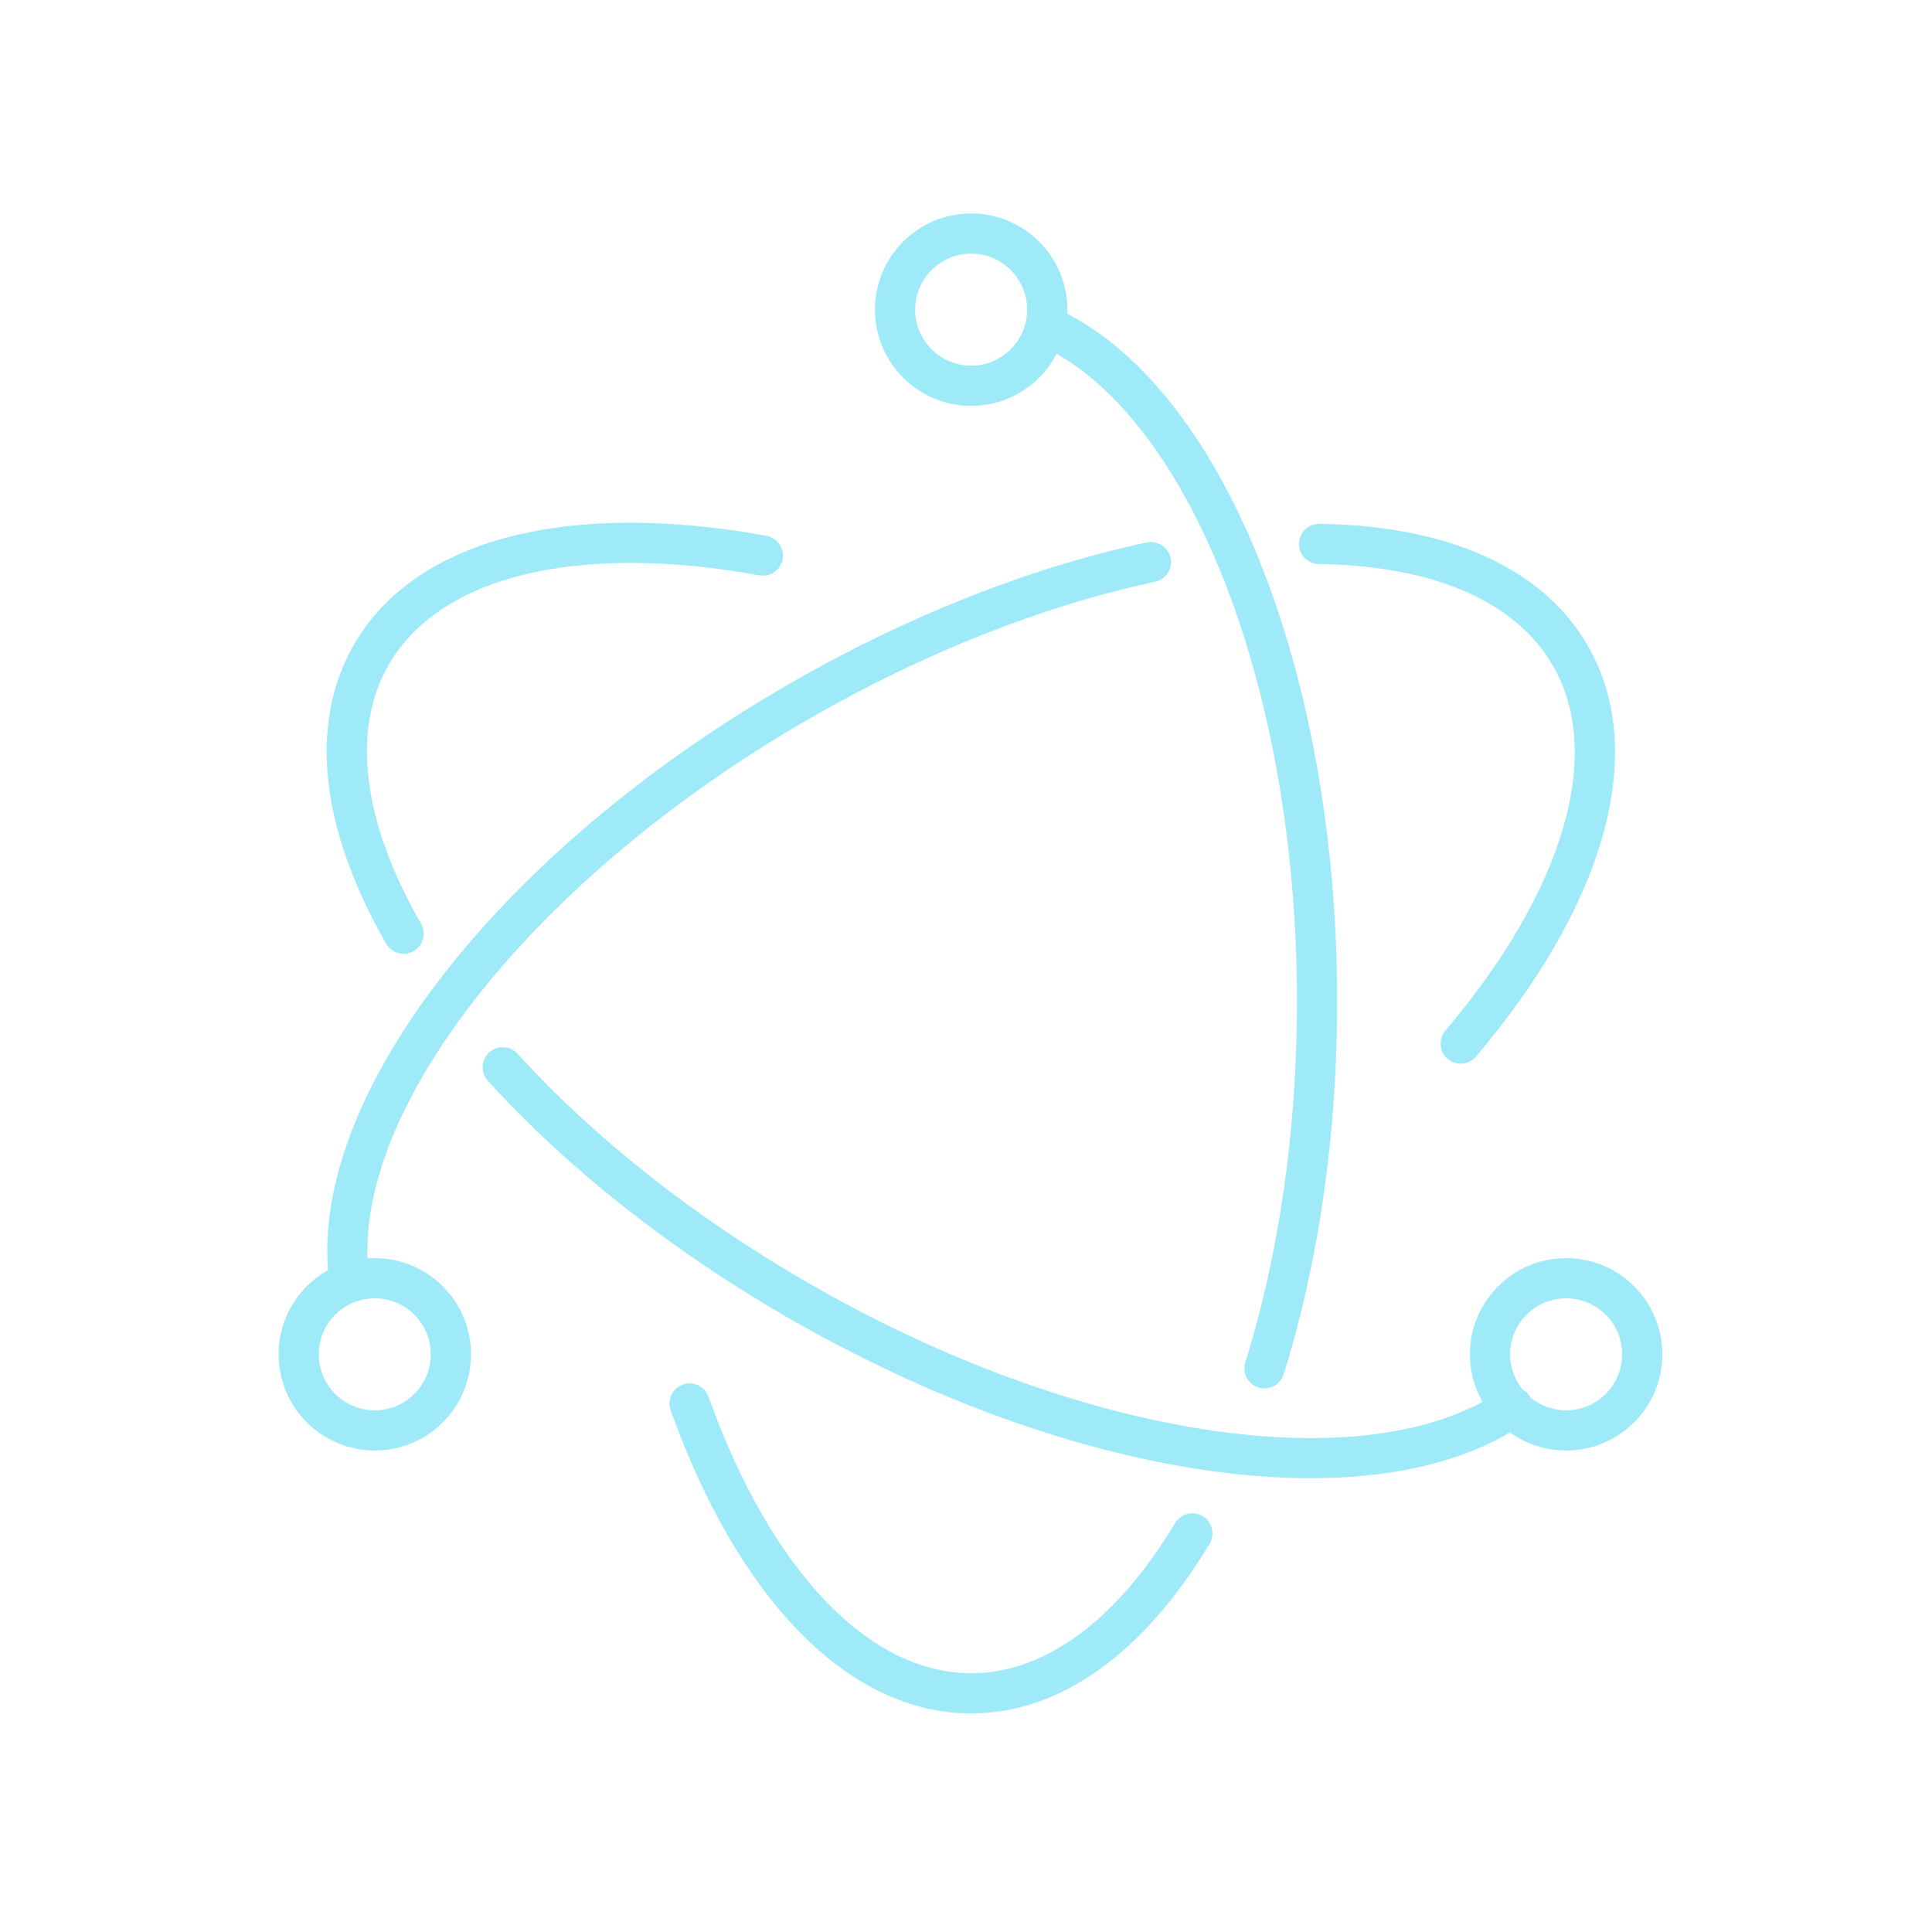
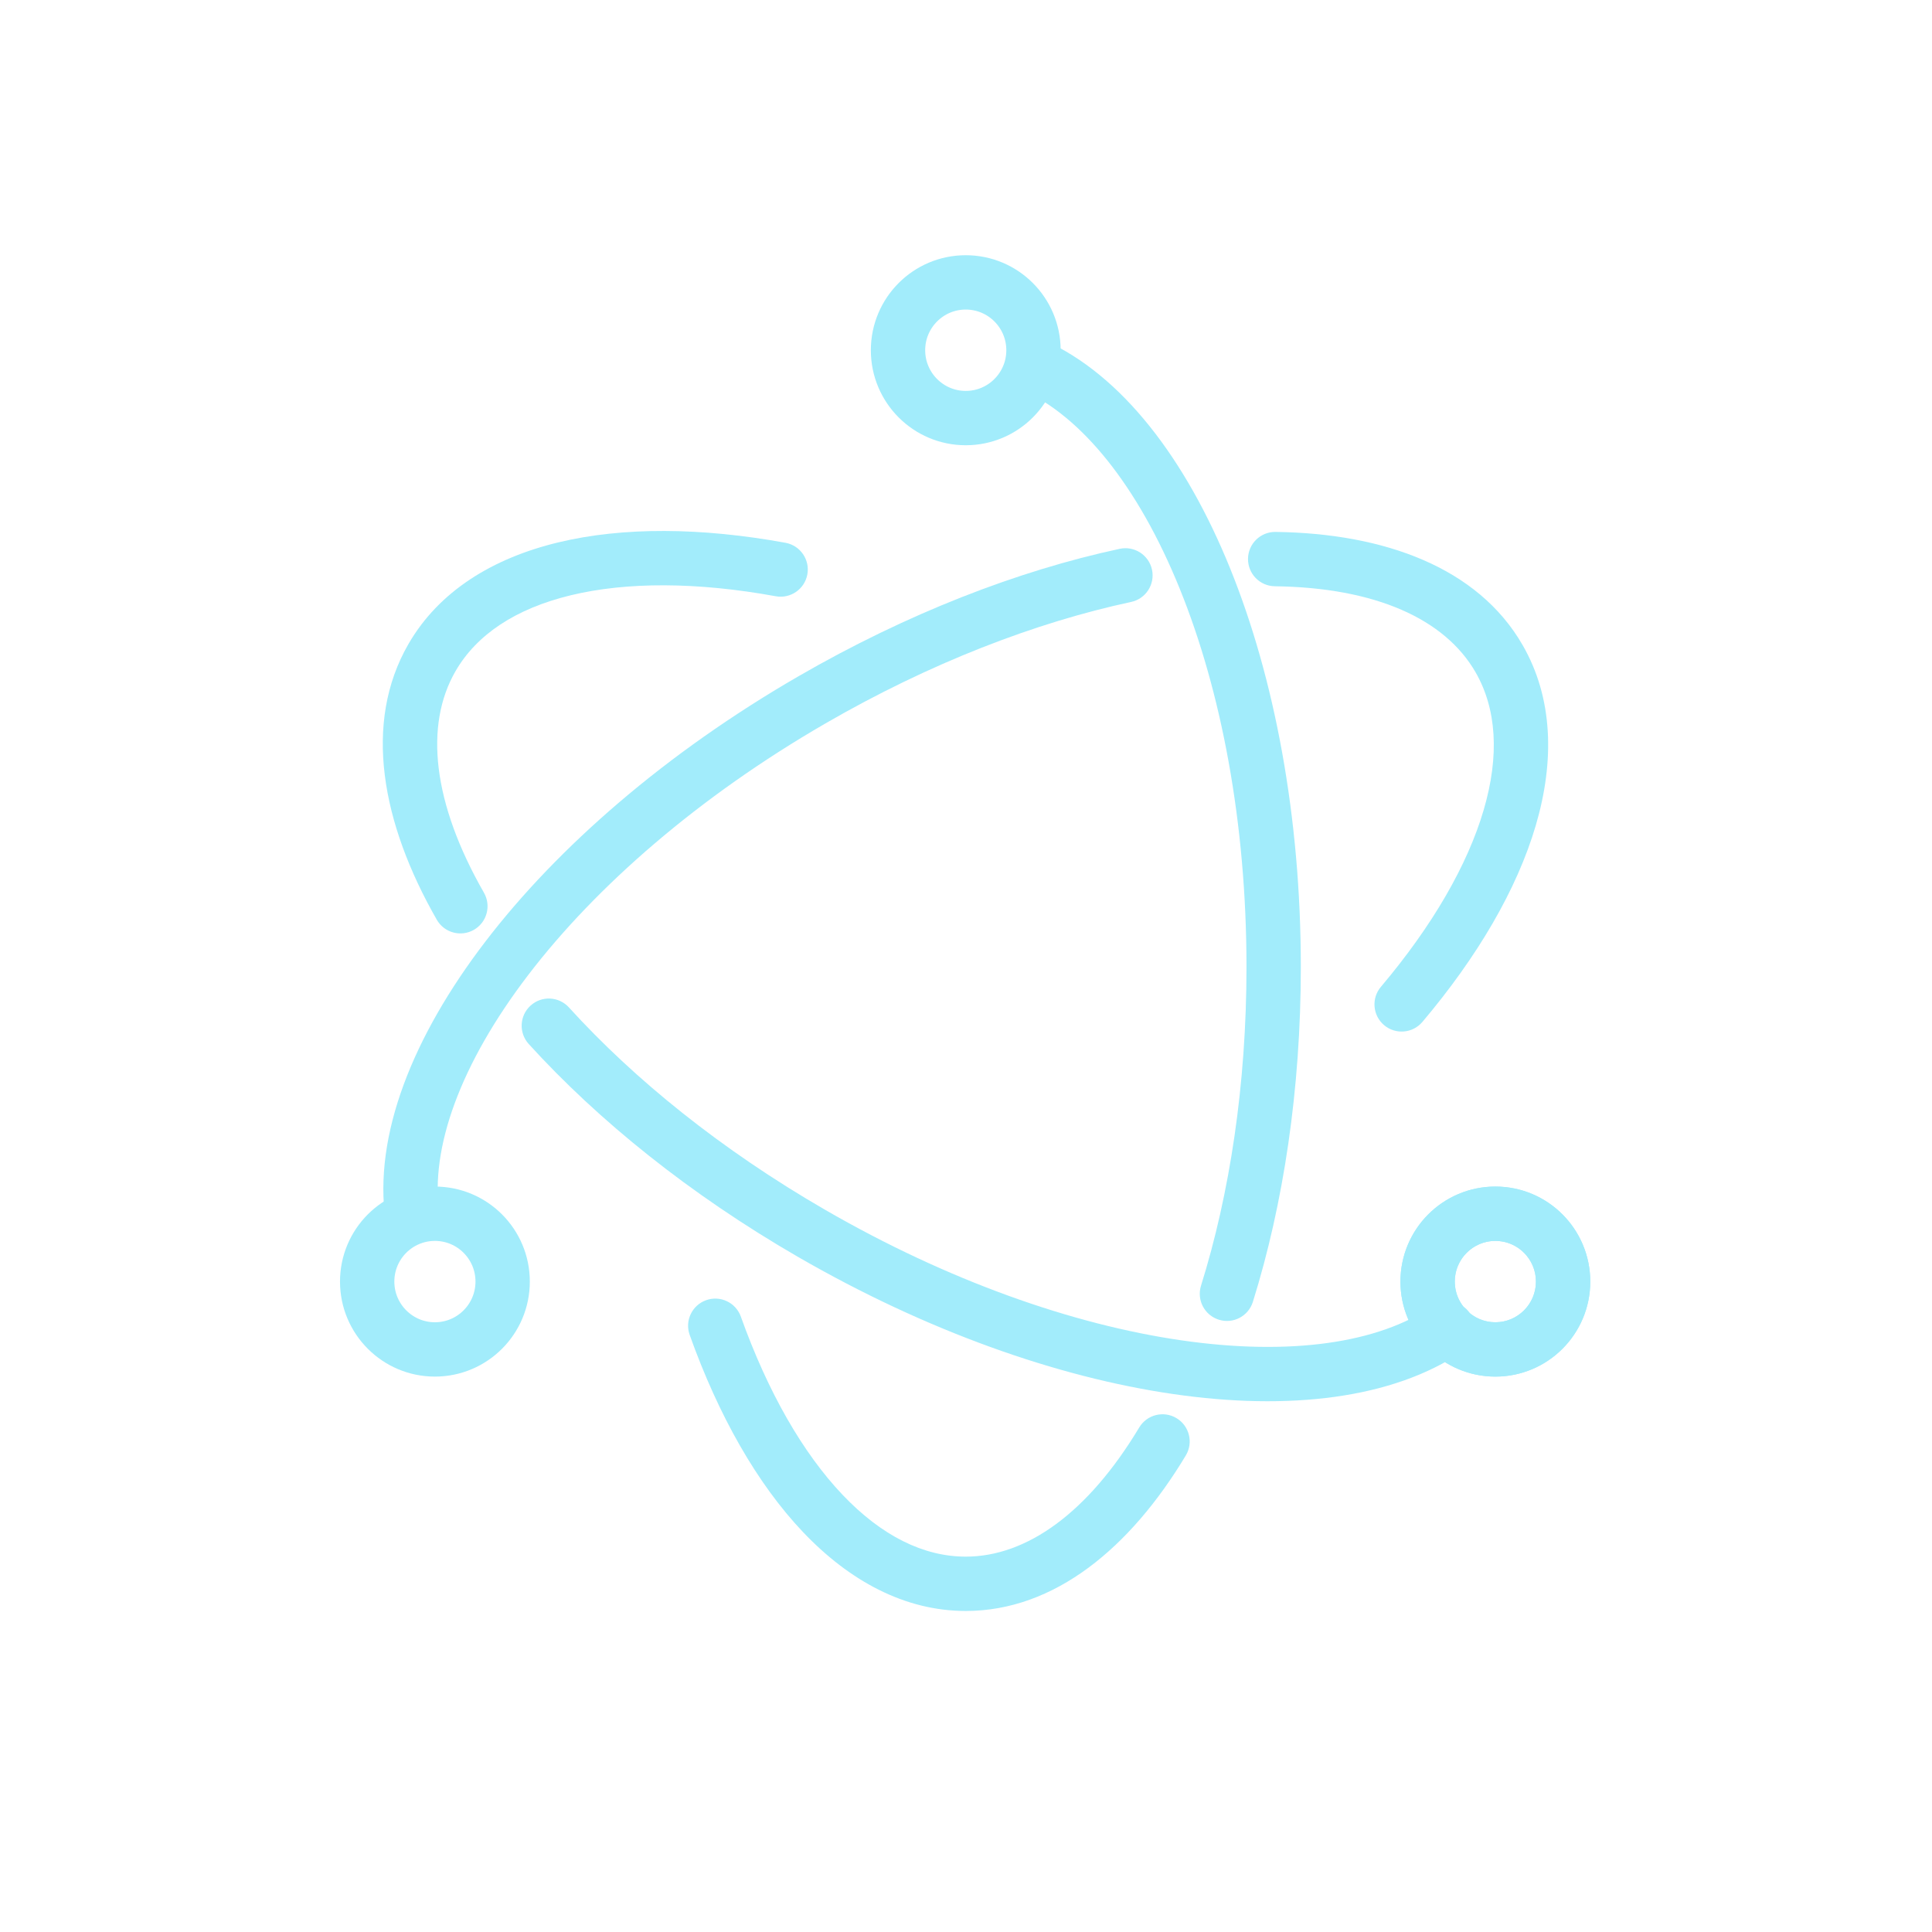
- <svg xmlns="http://www.w3.org/2000/svg" width="534" height="534" viewBox="0 0 534 534" fill="none">
-   <path d="M408.012 291.99C443.487 250.081 455.873 207.931 438.835 178.423C426.3 156.708 399.798 145.244 364.575 144.785C363.115 144.788 361.715 145.364 360.677 146.39C359.639 147.417 359.046 148.81 359.027 150.27C359.008 151.729 359.565 153.138 360.576 154.191C361.587 155.243 362.972 155.856 364.431 155.896C396.108 156.308 418.942 166.185 429.215 183.979C443.365 208.49 432.319 246.077 399.531 284.81C399.05 285.366 398.684 286.011 398.454 286.709C398.224 287.408 398.135 288.144 398.192 288.877C398.249 289.61 398.45 290.324 398.785 290.978C399.12 291.632 399.581 292.214 400.142 292.689C400.703 293.163 401.352 293.522 402.053 293.744C402.753 293.966 403.491 294.047 404.223 293.982C404.955 293.917 405.667 293.708 406.317 293.366C406.968 293.023 407.544 292.556 408.012 291.99ZM316.844 149.958C284.769 156.831 250.627 170.269 217.84 189.198C136.71 236.037 83.787 305.106 91.137 355.187C91.235 355.916 91.477 356.618 91.849 357.253C92.22 357.888 92.713 358.442 93.301 358.885C93.888 359.327 94.557 359.649 95.27 359.831C95.982 360.013 96.724 360.051 97.451 359.944C98.179 359.837 98.878 359.587 99.508 359.208C100.138 358.829 100.687 358.329 101.122 357.736C101.558 357.144 101.871 356.47 102.044 355.756C102.217 355.041 102.247 354.299 102.131 353.573C95.604 309.106 145.771 243.637 223.396 198.821C255.202 180.456 288.26 167.446 319.171 160.823C319.894 160.68 320.582 160.395 321.194 159.984C321.806 159.573 322.33 159.044 322.736 158.429C323.142 157.813 323.421 157.123 323.557 156.398C323.693 155.673 323.684 154.929 323.529 154.208C323.375 153.487 323.078 152.804 322.657 152.199C322.236 151.593 321.699 151.078 321.077 150.682C320.455 150.287 319.76 150.019 319.033 149.895C318.306 149.771 317.562 149.792 316.844 149.958Z" fill="#9FEAF9" />
-   <path d="M211.933 148.108C157.756 138.242 114.919 148.569 97.846 178.14C85.106 200.206 88.748 229.462 106.679 260.735C107.033 261.385 107.513 261.957 108.092 262.419C108.67 262.88 109.334 263.221 110.046 263.423C110.758 263.624 111.503 263.681 112.237 263.59C112.971 263.5 113.68 263.264 114.322 262.896C114.963 262.528 115.525 262.035 115.974 261.447C116.423 260.859 116.75 260.188 116.936 259.472C117.121 258.755 117.162 258.01 117.056 257.277C116.95 256.545 116.698 255.842 116.317 255.208C100.167 227.037 97.023 201.79 107.469 183.696C121.652 159.131 159.86 149.919 209.942 159.04C211.381 159.279 212.856 158.943 214.05 158.104C215.243 157.265 216.059 155.99 216.32 154.555C216.582 153.119 216.268 151.639 215.448 150.433C214.627 149.227 213.364 148.392 211.933 148.108Z" fill="#9FEAF9" />
-   <path d="M217.677 364.14C185.219 345.402 156.758 322.821 134.852 298.748C134.358 298.209 133.975 297.577 133.725 296.89C133.475 296.202 133.363 295.472 133.396 294.742C133.429 294.011 133.606 293.294 133.917 292.632C134.228 291.97 134.666 291.375 135.207 290.883C135.748 290.391 136.381 290.01 137.07 289.763C137.758 289.516 138.489 289.407 139.219 289.443C139.95 289.479 140.666 289.658 141.327 289.972C141.988 290.285 142.581 290.726 143.071 291.269C164.185 314.473 191.746 336.34 223.233 354.519C298.527 397.99 378.002 409.51 414.906 384.348C415.508 383.922 416.189 383.619 416.91 383.459C417.63 383.299 418.375 383.284 419.101 383.414C419.827 383.545 420.52 383.819 421.139 384.22C421.758 384.622 422.291 385.142 422.707 385.752C423.123 386.362 423.413 387.048 423.56 387.771C423.708 388.494 423.71 389.239 423.567 389.963C423.424 390.686 423.137 391.374 422.725 391.986C422.313 392.598 421.783 393.122 421.167 393.527C379.933 421.642 296.267 409.515 217.677 364.14Z" fill="#9FEAF9" />
-   <path d="M185.408 389.906C203.958 441.698 234.302 473.587 268.423 473.587C293.308 473.587 316.331 456.623 334.285 426.758C334.674 426.133 334.934 425.436 335.051 424.709C335.168 423.982 335.139 423.239 334.967 422.523C334.794 421.807 334.481 421.133 334.045 420.539C333.609 419.945 333.06 419.444 332.428 419.065C331.797 418.685 331.097 418.435 330.368 418.329C329.639 418.222 328.897 418.262 328.184 418.445C327.47 418.628 326.8 418.951 326.213 419.396C325.626 419.84 325.133 420.397 324.762 421.033C308.627 447.873 288.808 462.475 268.423 462.475C240.079 462.475 213.015 434.033 195.871 386.162C195.636 385.461 195.264 384.814 194.776 384.259C194.288 383.704 193.694 383.252 193.029 382.929C192.364 382.606 191.641 382.419 190.903 382.379C190.165 382.339 189.426 382.447 188.73 382.696C188.034 382.945 187.395 383.331 186.85 383.83C186.304 384.329 185.864 384.932 185.555 385.604C185.246 386.275 185.074 387.001 185.049 387.74C185.024 388.479 185.147 389.215 185.41 389.906H185.408ZM354.829 379.775C364.433 349.092 369.59 313.696 369.59 276.81C369.59 184.771 337.375 105.429 291.492 85.056C290.151 84.495 288.644 84.481 287.294 85.017C285.943 85.554 284.857 86.598 284.267 87.927C283.677 89.255 283.631 90.761 284.139 92.123C284.647 93.484 285.668 94.593 286.983 95.21C327.906 113.383 358.477 188.681 358.477 276.81C358.477 312.596 353.483 346.873 344.227 376.456C343.997 377.156 343.908 377.894 343.966 378.628C344.024 379.362 344.227 380.077 344.564 380.732C344.901 381.387 345.364 381.968 345.928 382.442C346.491 382.917 347.143 383.274 347.846 383.494C348.549 383.714 349.288 383.792 350.021 383.724C350.754 383.655 351.467 383.442 352.117 383.096C352.767 382.75 353.341 382.278 353.807 381.708C354.273 381.138 354.621 380.481 354.831 379.775H354.829ZM459.462 374.333C459.462 359.648 447.558 347.744 432.873 347.744C418.187 347.744 406.283 359.648 406.283 374.333C406.283 389.019 418.187 400.923 432.873 400.923C447.558 400.923 459.462 389.019 459.462 374.333ZM448.352 374.333C448.352 376.366 447.952 378.379 447.174 380.257C446.396 382.135 445.256 383.841 443.818 385.279C442.381 386.716 440.674 387.856 438.796 388.634C436.918 389.412 434.906 389.812 432.873 389.812C430.84 389.812 428.827 389.412 426.949 388.634C425.071 387.856 423.365 386.716 421.927 385.279C420.49 383.841 419.35 382.135 418.572 380.257C417.794 378.379 417.394 376.366 417.394 374.333C417.394 370.228 419.025 366.291 421.927 363.388C424.83 360.485 428.768 358.854 432.873 358.854C436.978 358.854 440.915 360.485 443.818 363.388C446.721 366.291 448.352 370.228 448.352 374.333ZM103.59 400.923C118.277 400.923 130.181 389.019 130.181 374.333C130.181 359.648 118.275 347.744 103.59 347.744C88.906 347.744 77 359.648 77 374.333C77 389.019 88.906 400.923 103.59 400.923ZM103.59 389.812C99.484 389.812 95.547 388.182 92.644 385.279C89.741 382.376 88.11 378.439 88.11 374.333C88.11 370.228 89.741 366.291 92.644 363.388C95.547 360.485 99.484 358.854 103.59 358.854C107.695 358.854 111.632 360.485 114.535 363.388C117.438 366.291 119.069 370.228 119.069 374.333C119.069 378.439 117.438 382.376 114.535 385.279C111.632 388.182 107.695 389.812 103.59 389.812Z" fill="#9FEAF9" />
-   <path d="M268.423 112.179C283.108 112.179 295.013 100.275 295.013 85.59C295.013 70.904 283.108 59 268.423 59C253.738 59 241.833 70.904 241.833 85.59C241.833 100.275 253.738 112.179 268.423 112.179ZM268.423 101.069C264.318 101.069 260.38 99.438 257.478 96.535C254.575 93.632 252.944 89.695 252.944 85.59C252.944 81.484 254.575 77.547 257.478 74.644C260.38 71.741 264.318 70.11 268.423 70.11C272.528 70.11 276.465 71.741 279.368 74.644C282.271 77.547 283.902 81.484 283.902 85.59C283.902 89.695 282.271 93.632 279.368 96.535C276.465 99.438 272.528 101.069 268.423 101.069Z" fill="#9FEAF9" />
+ <svg xmlns="http://www.w3.org/2000/svg" width="128" height="128" viewBox="0 0 128 128" fill="none">
+   <path d="M51.395 39.503C52.373 39.681 53.311 39.033 53.489 38.055C53.668 37.077 53.019 36.14 52.041 35.961L51.395 39.503ZM28.939 60.936C29.433 61.798 30.533 62.098 31.396 61.604C32.258 61.11 32.557 60.01 32.064 59.147L28.939 60.936ZM37.694 66.746C37.025 66.01 35.887 65.955 35.151 66.624C34.415 67.292 34.361 68.431 35.029 69.167L37.694 66.746ZM96.921 89.515C97.742 88.954 97.953 87.834 97.392 87.013C96.831 86.192 95.711 85.981 94.89 86.542L96.921 89.515ZM52.041 35.961C46.471 34.945 41.285 34.897 36.974 35.938C32.655 36.981 29.084 39.158 27.056 42.676L30.175 44.474C31.569 42.055 34.145 40.324 37.819 39.437C41.501 38.548 46.155 38.547 51.395 39.503L52.041 35.961ZM27.056 42.676C24.043 47.903 25.278 54.54 28.939 60.936L32.064 59.147C28.658 53.198 28.109 48.058 30.175 44.474L27.056 42.676ZM35.029 69.167C39.639 74.24 45.716 79.135 52.848 83.26L54.65 80.143C47.808 76.187 42.03 71.519 37.694 66.746L35.029 69.167ZM52.848 83.26C61.344 88.173 70.046 91.245 77.735 92.361C85.359 93.468 92.274 92.688 96.921 89.515L94.89 86.542C91.326 88.977 85.49 89.849 78.252 88.798C71.079 87.757 62.809 84.861 54.65 80.143L52.848 83.26ZM105.359 84.908C105.359 81.434 102.546 78.613 99.071 78.613V82.213C100.553 82.213 101.759 83.417 101.759 84.908H105.359ZM99.071 78.613C95.596 78.613 92.783 81.434 92.783 84.908H96.383C96.383 83.417 97.589 82.213 99.071 82.213V78.613ZM92.783 84.908C92.783 88.382 95.596 91.203 99.071 91.203V87.603C97.589 87.603 96.383 86.399 96.383 84.908H92.783ZM99.071 91.203C102.546 91.203 105.359 88.382 105.359 84.908H101.759C101.759 86.399 100.553 87.603 99.071 87.603V91.203Z" fill="#A2ECFB" />
+   <path d="M91.487 65.382C90.846 66.141 90.941 67.277 91.7 67.919C92.459 68.56 93.595 68.465 94.237 67.706L91.487 65.382ZM84.507 35.241C83.513 35.228 82.697 36.024 82.684 37.018C82.671 38.012 83.466 38.828 84.46 38.841L84.507 35.241ZM74.941 39.88C75.913 39.672 76.531 38.715 76.323 37.742C76.114 36.771 75.157 36.152 74.185 36.36L74.941 39.88ZM25.549 80.905C25.693 81.888 26.607 82.569 27.591 82.425C28.575 82.281 29.255 81.366 29.111 80.383L25.549 80.905ZM94.237 67.706C97.884 63.391 100.505 58.927 101.752 54.678C103.001 50.421 102.9 46.247 100.876 42.736L97.757 44.534C99.149 46.949 99.36 50.042 98.297 53.664C97.232 57.294 94.918 61.322 91.487 65.382L94.237 67.706ZM100.876 42.736C97.912 37.594 91.708 35.335 84.507 35.241L84.46 38.841C91.133 38.928 95.726 41.011 97.757 44.534L100.876 42.736ZM74.185 36.36C67.436 37.809 60.088 40.648 52.883 44.815L54.685 47.931C61.597 43.934 68.595 41.242 74.941 39.88L74.185 36.36ZM52.883 44.815C44.137 49.872 36.967 56.095 32.149 62.393C27.377 68.63 24.715 75.212 25.549 80.905L29.111 80.383C28.484 76.103 30.475 70.506 35.008 64.58C39.496 58.714 46.284 52.789 54.685 47.931L52.883 44.815Z" fill="#A2ECFB" />
+   <path d="M49.083 87.23C48.748 86.293 47.718 85.806 46.782 86.141C45.846 86.475 45.358 87.505 45.693 88.442L49.083 87.23ZM78.564 96.426C79.075 95.573 78.799 94.468 77.946 93.956C77.094 93.444 75.988 93.721 75.477 94.573L78.564 96.426ZM79.57 85.18C79.274 86.128 79.803 87.138 80.752 87.434C81.7 87.731 82.71 87.202 83.006 86.253L79.57 85.18ZM69.156 22.53C68.248 22.126 67.184 22.535 66.78 23.443C66.376 24.352 66.785 25.416 67.693 25.819L69.156 22.53ZM45.693 88.442C47.599 93.774 50.15 98.29 53.203 101.505C56.262 104.724 59.928 106.731 63.983 106.731V103.131C61.198 103.131 58.416 101.765 55.813 99.025C53.204 96.279 50.877 92.248 49.083 87.23L45.693 88.442ZM63.983 106.731C69.869 106.731 74.892 102.542 78.564 96.426L75.477 94.573C72.078 100.235 68.012 103.131 63.983 103.131V106.731ZM83.006 86.253C85.027 79.786 86.183 72.183 86.183 64.067H82.583C82.583 71.854 81.472 79.092 79.57 85.18L83.006 86.253ZM86.183 64.067C86.183 54.114 84.444 44.922 81.496 37.65C78.575 30.444 74.344 24.837 69.156 22.53L67.693 25.819C71.636 27.573 75.385 32.156 78.16 39.003C80.909 45.784 82.583 54.507 82.583 64.067H86.183Z" fill="#A2ECFB" />
+   <path fill-rule="evenodd" clip-rule="evenodd" d="M103.559 84.908C103.559 82.425 101.55 80.413 99.071 80.413C96.592 80.413 94.583 82.425 94.583 84.908C94.583 87.39 96.592 89.403 99.071 89.403C101.55 89.403 103.559 87.39 103.559 84.908Z" stroke="#A2ECFB" stroke-width="3.6" stroke-linecap="round" />
+   <path fill-rule="evenodd" clip-rule="evenodd" d="M28.814 89.403C31.293 89.403 33.302 87.39 33.302 84.908C33.302 82.425 31.293 80.413 28.814 80.413C26.336 80.413 24.326 82.425 24.326 84.908C24.326 87.39 26.336 89.403 28.814 89.403Z" stroke="#A2ECFB" stroke-width="3.6" stroke-linecap="round" />
+   <path d="M63.983 27.699C66.462 27.699 68.471 25.686 68.471 23.204C68.471 20.721 66.462 18.709 63.983 18.709C61.505 18.709 59.496 20.721 59.496 23.204C59.496 25.686 61.505 27.699 63.983 27.699Z" stroke="#A2ECFB" stroke-width="3.6" stroke-linecap="round" />
</svg>
